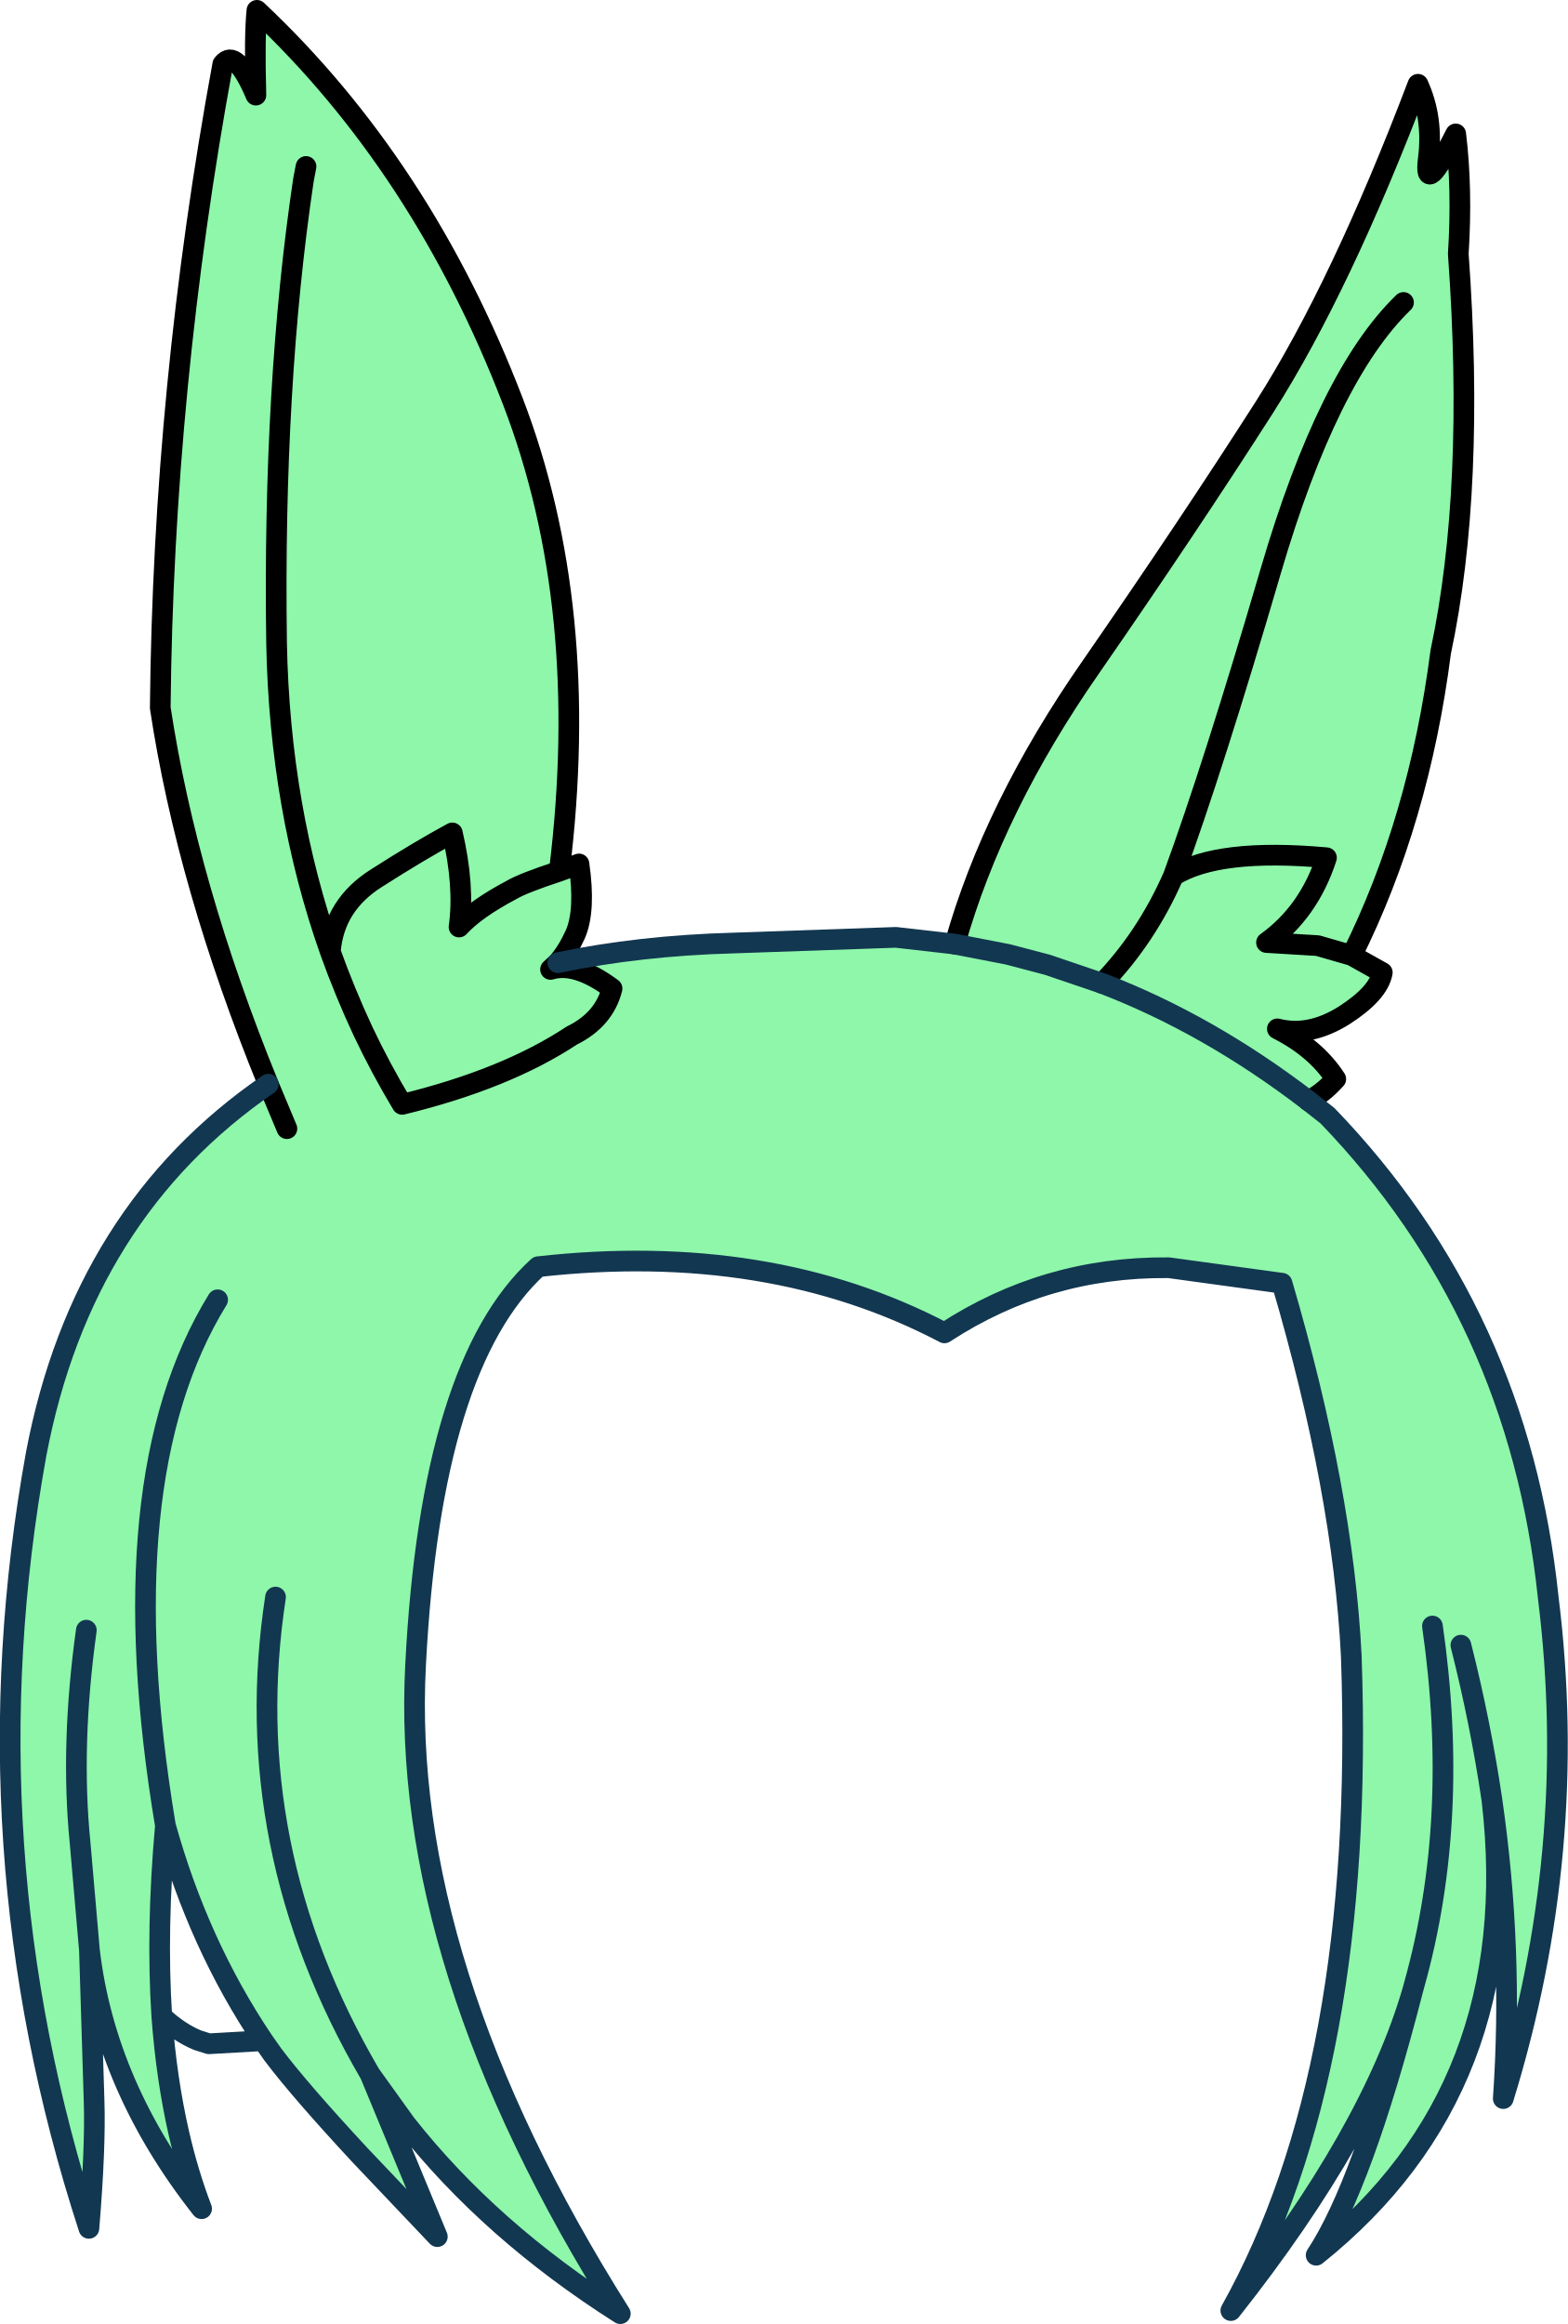
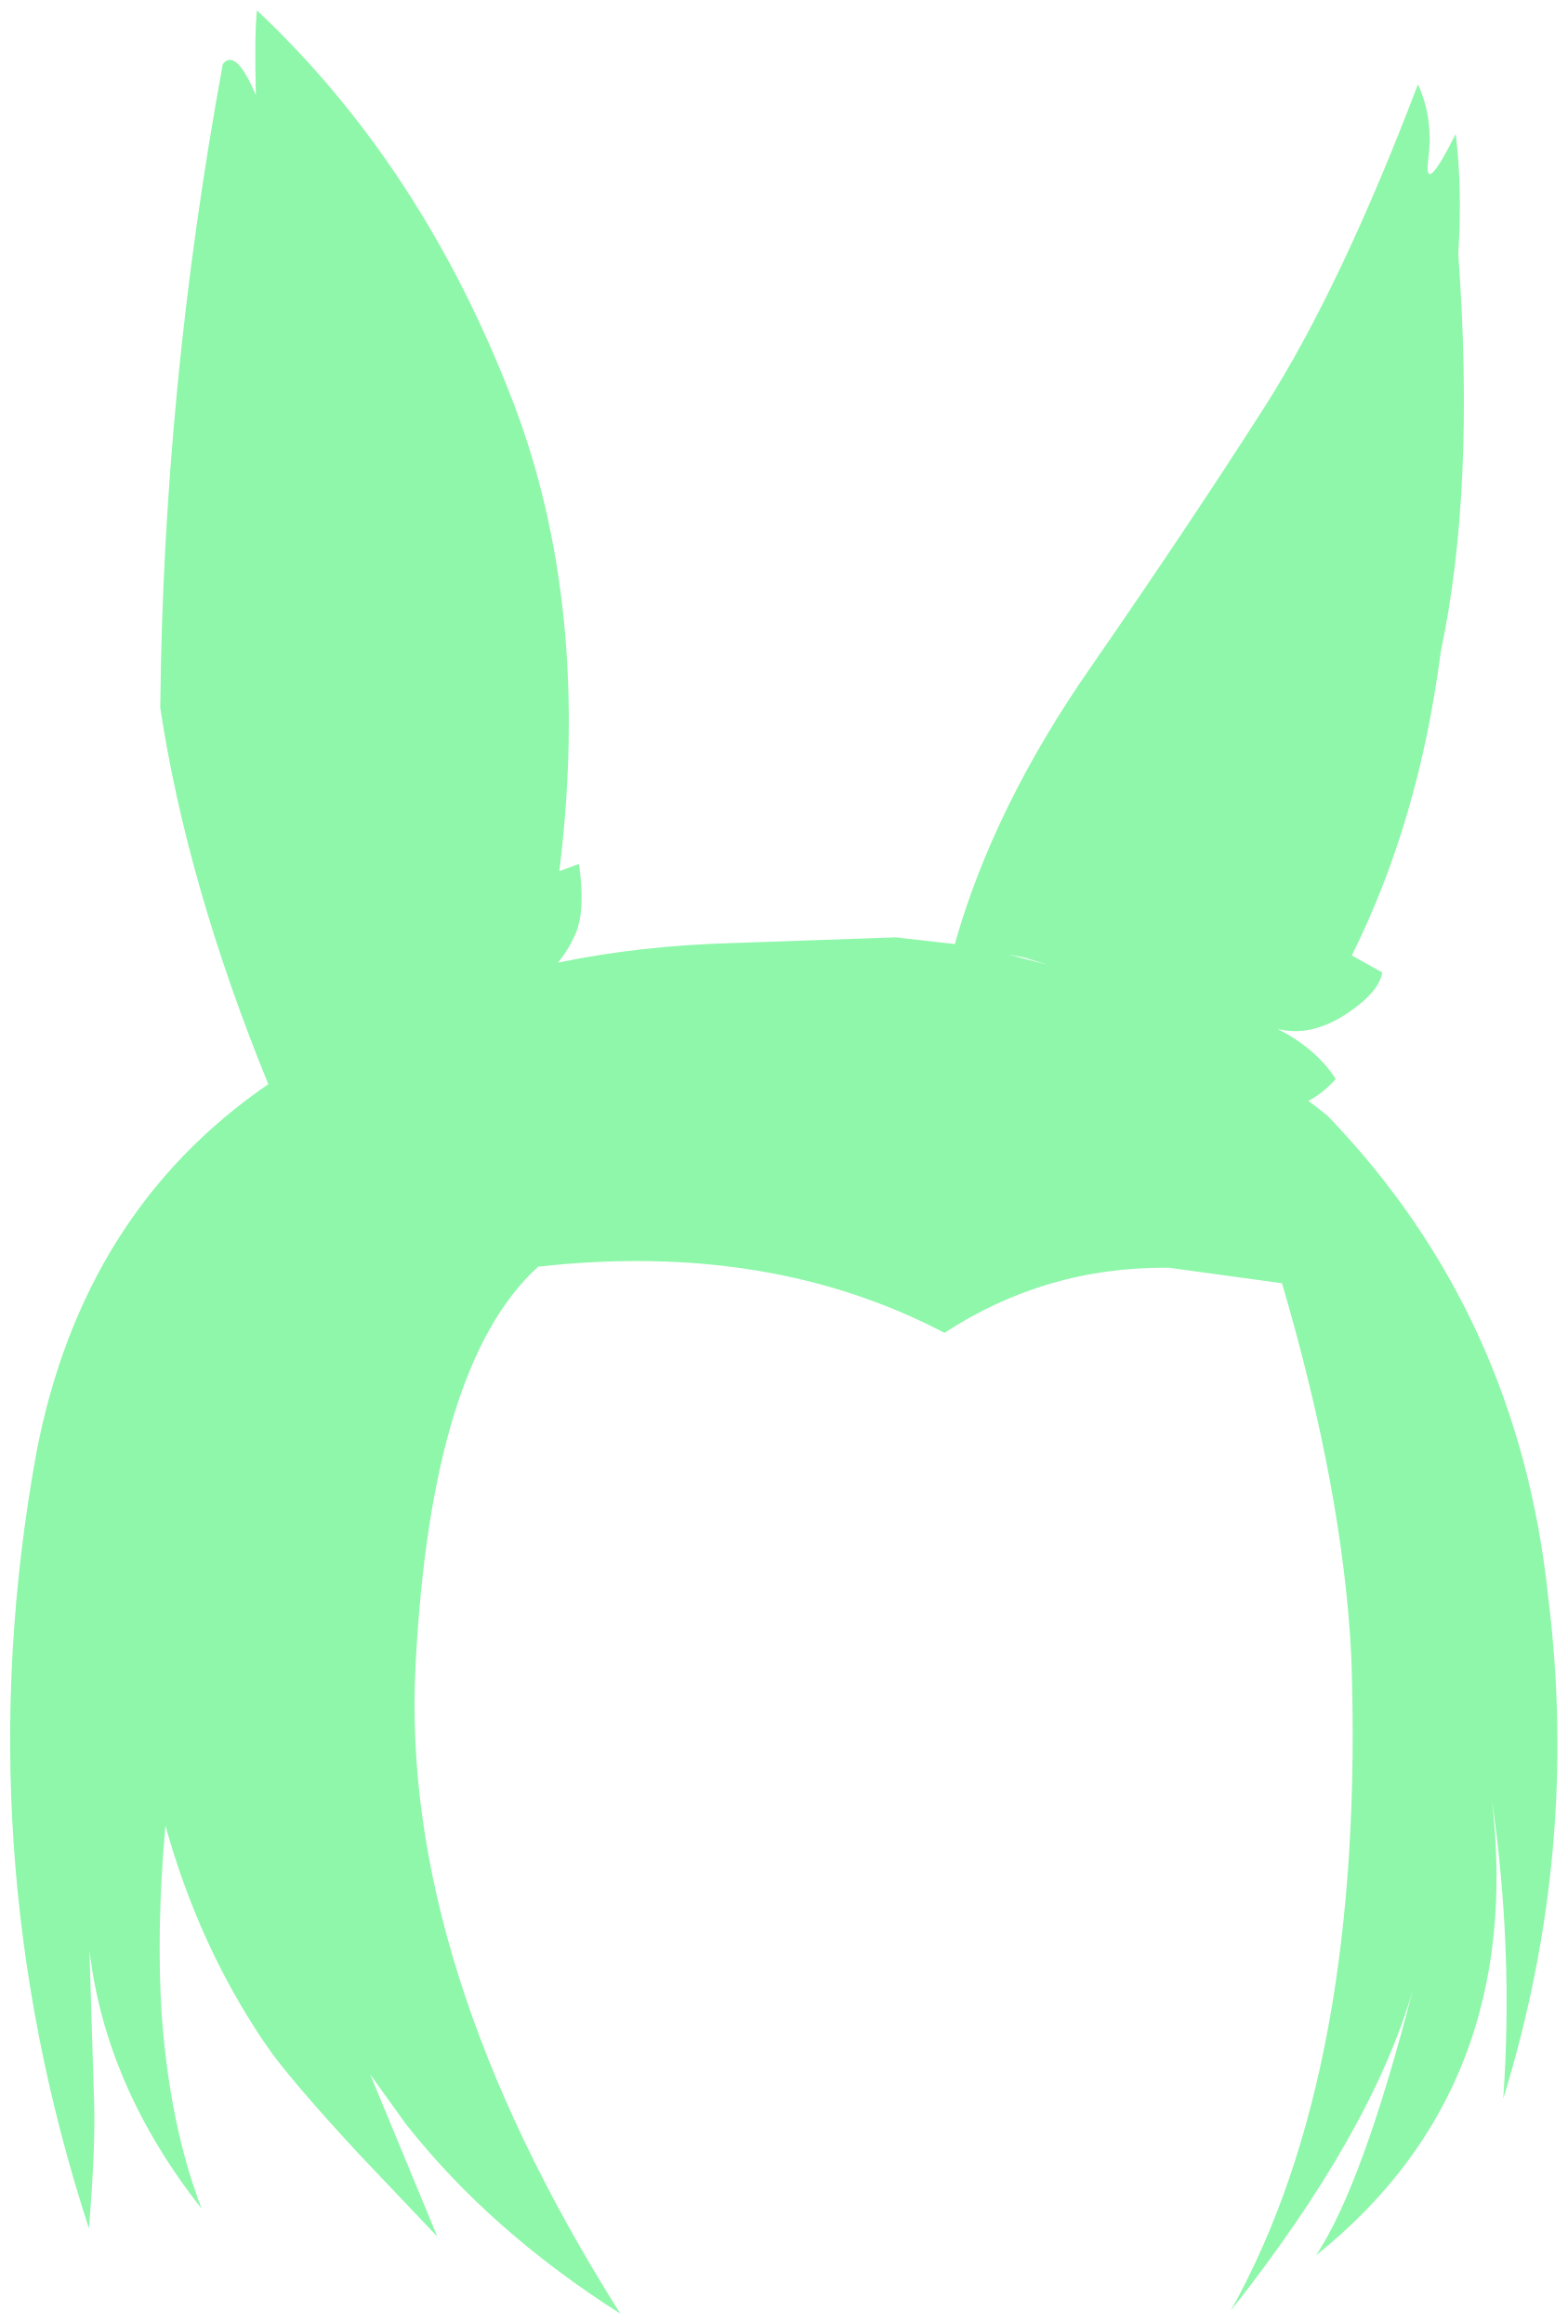
<svg xmlns="http://www.w3.org/2000/svg" height="224.75px" width="151.65px">
  <g transform="matrix(1.0, 0.0, 0.0, 1.0, 75.8, 112.4)">
    <path d="M59.95 -83.15 Q52.65 -76.1 47.1 -57.15 41.55 -38.2 37.7 -27.7 35.1 -21.75 30.8 -17.3 35.1 -21.75 37.7 -27.7 41.55 -38.2 47.1 -57.15 52.65 -76.1 59.95 -83.15 M16.55 -21.1 Q20.3 -34.4 29.75 -47.95 39.2 -61.6 46.55 -73.1 53.9 -84.65 61.35 -104.25 62.85 -101.0 62.35 -97.05 61.85 -93.15 65.0 -99.45 65.65 -94.15 65.25 -87.85 66.9 -65.1 63.55 -49.35 61.45 -33.05 54.95 -20.0 L57.9 -18.35 Q57.55 -16.35 54.2 -14.2 50.85 -12.1 47.75 -12.9 51.5 -11.0 53.4 -8.05 52.15 -6.65 50.75 -5.95 L52.6 -4.5 Q71.1 14.7 73.95 42.1 77.0 66.55 69.6 90.55 70.6 76.15 68.5 61.65 71.75 89.5 51.5 105.7 56.0 98.9 60.85 80.05 56.85 93.85 43.25 111.05 56.3 87.7 54.9 47.75 54.1 31.8 48.2 11.7 L37.25 10.2 37.15 10.2 Q25.35 10.1 15.55 16.5 -1.4 7.6 -23.75 10.1 -34.1 19.5 -35.6 48.55 -37.15 77.55 -15.8 111.35 -28.4 103.35 -36.55 93.0 L-40.0 88.2 -33.5 103.9 -41.0 96.0 Q-46.8 89.75 -49.4 86.3 L-50.35 84.95 Q-56.6 75.65 -59.8 64.15 -60.7 74.2 -60.15 82.6 -59.7 88.65 -58.5 93.9 -57.6 97.8 -56.3 101.2 -65.6 89.4 -67.15 76.2 L-66.7 90.75 Q-66.55 95.25 -67.2 103.1 -79.2 66.25 -72.3 28.2 -67.85 4.8 -49.85 -7.55 -57.7 -26.8 -60.3 -43.95 -60.0 -74.95 -54.25 -106.2 -53.0 -107.8 -51.05 -103.2 -51.2 -109.0 -50.95 -111.4 -34.95 -96.35 -26.2 -73.6 -18.55 -53.7 -21.7 -28.15 L-19.8 -28.85 Q-19.15 -24.35 -20.15 -22.05 -20.9 -20.4 -21.85 -19.3 -13.95 -20.95 -4.9 -21.2 L10.85 -21.75 16.55 -21.1 21.7 -20.1 16.55 -21.1 M25.5 -19.1 L23.3 -19.8 21.7 -20.1 25.5 -19.1 30.8 -17.3 Q41.1 -13.35 50.75 -5.95 41.1 -13.35 30.8 -17.3 L25.5 -19.1 M54.95 -20.0 L51.65 -20.95 46.7 -21.25 Q50.8 -24.2 52.5 -29.45 42.0 -30.4 37.7 -27.7 42.0 -30.4 52.5 -29.45 50.8 -24.2 46.7 -21.25 L51.65 -20.95 54.95 -20.0 M65.5 46.7 Q67.4 54.2 68.5 61.65 67.4 54.2 65.5 46.7 M62.75 44.85 Q65.45 63.6 61.0 79.5 L60.85 80.05 61.0 79.5 Q65.45 63.6 62.75 44.85 M-21.7 -28.15 Q-25.2 -27.0 -26.3 -26.35 -29.8 -24.5 -31.4 -22.75 -30.85 -26.7 -32.05 -31.85 -35.2 -30.15 -39.35 -27.5 -43.5 -24.9 -43.85 -20.35 -42.45 -16.45 -40.7 -12.7 -39.0 -9.1 -36.9 -5.6 -26.85 -8.05 -20.5 -12.25 -17.35 -13.8 -16.6 -16.8 -20.1 -19.4 -22.55 -18.65 L-21.85 -19.3 -22.55 -18.65 Q-20.1 -19.4 -16.6 -16.8 -17.35 -13.8 -20.5 -12.25 -26.85 -8.05 -36.9 -5.6 -39.0 -9.1 -40.7 -12.7 -42.45 -16.45 -43.85 -20.35 -48.75 -34.2 -49.05 -50.25 -49.4 -75.2 -46.45 -95.0 L-46.2 -96.3 -46.45 -95.0 Q-49.4 -75.2 -49.05 -50.25 -48.75 -34.2 -43.85 -20.35 -43.5 -24.9 -39.35 -27.5 -35.2 -30.15 -32.05 -31.85 -30.85 -26.7 -31.4 -22.75 -29.8 -24.5 -26.3 -26.35 -25.2 -27.0 -21.7 -28.15 M-49.85 -7.55 L-48.05 -3.25 -49.85 -7.55 M-54.75 13.3 Q-65.4 30.6 -59.8 64.15 -65.4 30.6 -54.75 13.3 M-49.15 42.05 Q-52.85 66.2 -40.0 88.2 -52.85 66.2 -49.15 42.05 M-67.15 76.2 L-68.05 65.85 Q-69.0 56.4 -67.45 45.25 -69.0 56.4 -68.05 65.85 L-67.15 76.2" fill="#8ef7aa" fill-rule="evenodd" stroke="none" />
-     <path d="M30.8 -17.3 Q35.1 -21.75 37.7 -27.7 41.55 -38.2 47.1 -57.15 52.65 -76.1 59.95 -83.15 M16.55 -21.1 Q20.3 -34.4 29.75 -47.95 39.2 -61.6 46.55 -73.1 53.9 -84.65 61.35 -104.25 62.85 -101.0 62.35 -97.05 61.85 -93.15 65.0 -99.45 65.65 -94.15 65.25 -87.85 66.9 -65.1 63.55 -49.35 61.45 -33.05 54.95 -20.0 L57.9 -18.35 Q57.55 -16.35 54.2 -14.2 50.85 -12.1 47.75 -12.9 51.5 -11.0 53.4 -8.05 52.15 -6.65 50.75 -5.95 M-49.85 -7.55 Q-57.7 -26.8 -60.3 -43.95 -60.0 -74.95 -54.25 -106.2 -53.0 -107.8 -51.05 -103.2 -51.2 -109.0 -50.95 -111.4 -34.95 -96.35 -26.2 -73.6 -18.55 -53.7 -21.7 -28.15 L-19.8 -28.85 Q-19.15 -24.35 -20.15 -22.05 -20.9 -20.4 -21.85 -19.3 L-22.55 -18.65 Q-20.1 -19.4 -16.6 -16.8 -17.35 -13.8 -20.5 -12.25 -26.85 -8.05 -36.9 -5.6 -39.0 -9.1 -40.7 -12.7 -42.45 -16.45 -43.85 -20.35 -48.75 -34.2 -49.05 -50.25 -49.4 -75.2 -46.45 -95.0 L-46.2 -96.3 M37.7 -27.7 Q42.0 -30.4 52.5 -29.45 50.8 -24.2 46.7 -21.25 L51.65 -20.95 54.95 -20.0 M-48.05 -3.25 L-49.85 -7.55 M-43.85 -20.35 Q-43.5 -24.9 -39.35 -27.5 -35.2 -30.15 -32.05 -31.85 -30.85 -26.7 -31.4 -22.75 -29.8 -24.5 -26.3 -26.35 -25.2 -27.0 -21.7 -28.15" fill="none" stroke="#000000" stroke-linecap="round" stroke-linejoin="round" stroke-width="2.0" />
-     <path d="M50.75 -5.95 L52.6 -4.5 Q71.1 14.7 73.95 42.1 77.0 66.55 69.6 90.55 70.6 76.15 68.5 61.65 71.75 89.5 51.5 105.7 56.0 98.9 60.85 80.05 56.85 93.85 43.25 111.05 56.3 87.7 54.9 47.75 54.1 31.8 48.2 11.7 L37.25 10.2 37.15 10.2 Q25.35 10.1 15.55 16.5 -1.4 7.6 -23.75 10.1 -34.1 19.5 -35.6 48.55 -37.15 77.55 -15.8 111.35 -28.4 103.35 -36.55 93.0 L-40.0 88.2 -33.5 103.9 -41.0 96.0 Q-46.8 89.75 -49.4 86.3 L-50.35 84.95 -55.6 85.25 -56.7 84.9 Q-58.5 84.15 -60.15 82.6 -59.7 88.65 -58.5 93.9 -57.6 97.8 -56.3 101.2 -65.6 89.4 -67.15 76.2 L-66.7 90.75 Q-66.55 95.25 -67.2 103.1 -79.2 66.25 -72.3 28.2 -67.85 4.8 -49.85 -7.55 M-21.85 -19.3 Q-13.95 -20.95 -4.9 -21.2 L10.85 -21.75 16.55 -21.1 21.7 -20.1 25.5 -19.1 30.8 -17.3 Q41.1 -13.35 50.75 -5.95 M60.85 80.05 L61.0 79.5 Q65.45 63.6 62.75 44.85 M68.5 61.65 Q67.4 54.2 65.5 46.7 M-50.35 84.95 Q-56.6 75.65 -59.8 64.15 -60.7 74.2 -60.15 82.6 M-67.45 45.25 Q-69.0 56.4 -68.05 65.85 L-67.15 76.2 M-40.0 88.2 Q-52.85 66.2 -49.15 42.05 M-59.8 64.15 Q-65.4 30.6 -54.75 13.3" fill="none" stroke="#123751" stroke-linecap="round" stroke-linejoin="round" stroke-width="2.0" />
  </g>
</svg>
